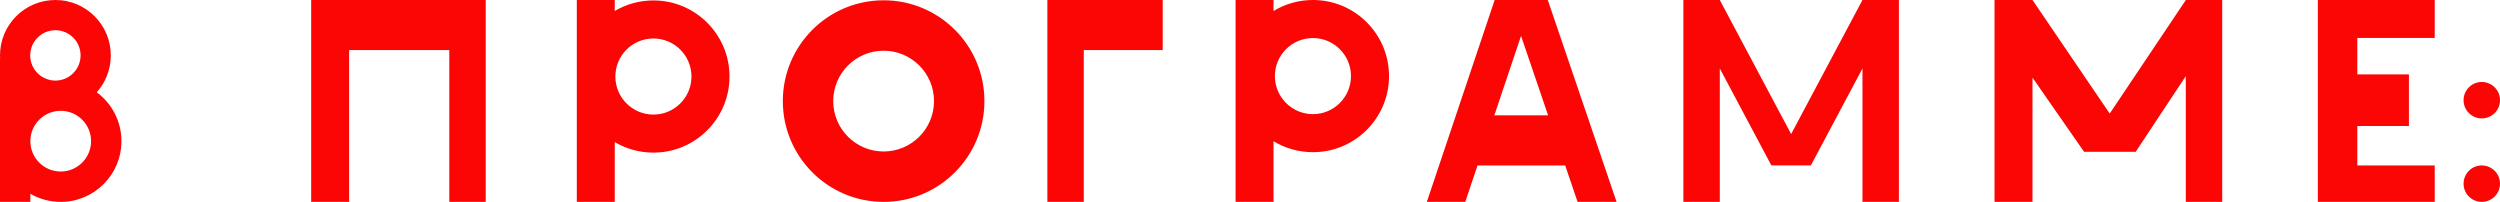
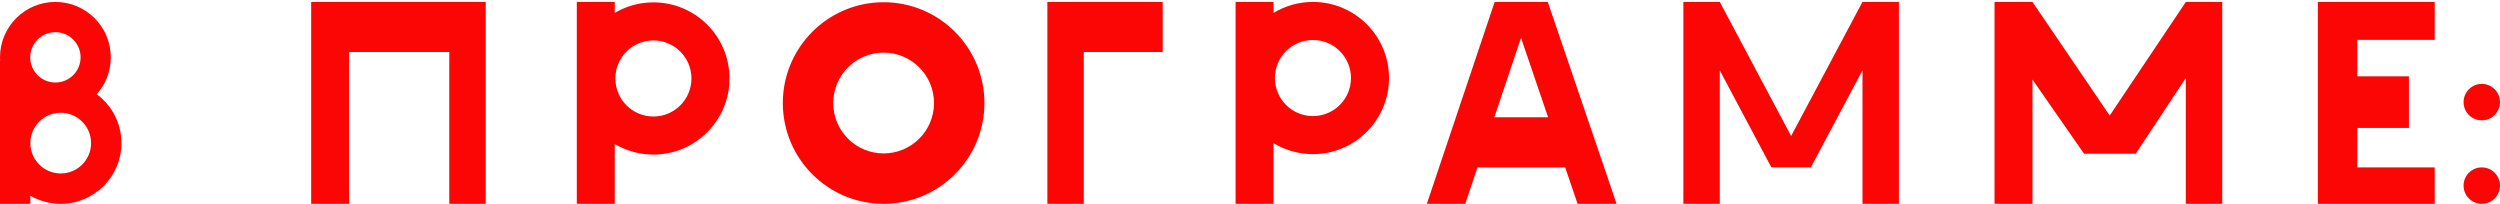
- <svg xmlns="http://www.w3.org/2000/svg" width="1647" height="133" viewBox="0 0 1647 133" fill="none">
-   <path fill-rule="evenodd" clip-rule="evenodd" d="M63.736 60.8C69.498 54.347 73 45.832 73 36.5C73 16.342 56.658 0 36.5 0C16.342 0 0 16.342 0 36.5C0 37.34 0.028 38.174 0.084 39H0V93V133H20V127.649C25.884 131.052 32.714 133 40 133C62.091 133 80 115.091 80 93C80 79.795 73.601 68.085 63.736 60.8ZM53.091 36.5C53.091 45.663 45.663 53.091 36.5 53.091C27.337 53.091 19.909 45.663 19.909 36.5C19.909 27.337 27.337 19.909 36.5 19.909C45.663 19.909 53.091 27.337 53.091 36.5ZM40 113C28.975 113 20.033 104.079 20 93.061V92.939C20.033 81.921 28.975 73 40 73C51.046 73 60 81.954 60 93C60 104.046 51.046 113 40 113ZM205 0H223H230H296H320V33V133H296V33H230V133H205V0ZM405 0H380V133H405V93.603C412.464 98.014 421.171 100.546 430.47 100.546C458.157 100.546 480.601 78.101 480.601 50.415C480.601 22.728 458.157 0.283 430.47 0.283C421.171 0.283 412.464 2.815 405 7.227V0ZM455.536 50.415C455.536 64.258 444.314 75.48 430.47 75.48C416.627 75.48 405.405 64.258 405.405 50.415C405.405 36.571 416.627 25.349 430.47 25.349C444.314 25.349 455.536 36.571 455.536 50.415ZM690 0H707H714H766V33H714V133H690V0ZM1527 0H1553H1604V25H1553V49H1587V83H1553V109H1604V133H1553H1527V109V25V0ZM984.681 0H994H1010H1019.68L1065 133H1039.32L1031.14 109H973.382L965.319 133H940L984.681 0ZM984.468 76H1019.9L1002.06 23.645L984.468 76ZM1314 0H1339V0.003L1339 0L1389.88 74.822L1440 0.056V0H1464V133H1440V50.159L1407 99.996H1407L1407 100H1372.99L1339 51.132V133H1314V0ZM1133 0L1180 88.32L1226.99 0H1227H1250.99H1251V133H1227V45.088L1193 108.984H1190.99H1169H1166.99L1133 45.103V133H1109V0H1133ZM648.534 66.598C648.534 103.271 618.805 133 582.132 133C545.46 133 515.73 103.271 515.73 66.598C515.73 29.925 545.46 0.196 582.132 0.196C618.805 0.196 648.534 29.925 648.534 66.598ZM615.333 66.598C615.333 84.934 600.468 99.799 582.132 99.799C563.795 99.799 548.931 84.934 548.931 66.598C548.931 48.262 563.795 33.397 582.132 33.397C600.468 33.397 615.333 48.262 615.333 66.598ZM814 0H839V7.238C846.573 2.645 855.459 0 864.962 0C892.649 0 915.093 22.445 915.093 50.131C915.093 77.818 892.649 100.262 864.962 100.262C855.459 100.262 846.573 97.618 839 93.024V133H814V0ZM864.962 75.197C878.806 75.197 890.028 63.974 890.028 50.131C890.028 36.288 878.806 25.066 864.962 25.066C851.119 25.066 839.897 36.288 839.897 50.131C839.897 63.974 851.119 75.197 864.962 75.197ZM1635 78C1641.63 78 1647 72.627 1647 66C1647 59.373 1641.63 54 1635 54C1628.37 54 1623 59.373 1623 66C1623 72.627 1628.37 78 1635 78ZM1635 133C1641.63 133 1647 127.627 1647 121C1647 114.373 1641.63 109 1635 109C1628.37 109 1623 114.373 1623 121C1623 127.627 1628.37 133 1635 133Z" fill="#FB0505" />
+ <svg xmlns="http://www.w3.org/2000/svg" width="1153" height="94" viewBox="0 0 1153 94" fill="none">
+   <path fill-rule="evenodd" clip-rule="evenodd" d="M51.104 26.444C51.104 32.977 48.653 38.938 44.619 43.456C51.526 48.555 56.005 56.753 56.005 65.998C56.005 81.463 43.468 94 28.002 94C22.902 94 18.12 92.636 14.001 90.254V94H0V65.998V28.194H0.059C0.02 27.616 0 27.032 0 26.444C0 12.332 11.44 0.892 25.552 0.892C39.664 0.892 51.104 12.332 51.104 26.444ZM25.552 38.059C31.967 38.059 37.167 32.859 37.167 26.444C37.167 20.03 31.967 14.83 25.552 14.83C19.138 14.83 13.938 20.03 13.938 26.444C13.938 32.859 19.138 38.059 25.552 38.059ZM14.001 65.998C14.001 73.73 20.27 79.999 28.002 79.999C35.735 79.999 42.004 73.73 42.004 65.998C42.004 58.265 35.735 51.996 28.002 51.996C20.27 51.996 14.001 58.265 14.001 65.998ZM161.013 94V23.994H207.217V94H224.019V23.994V0.892H207.217H161.013H143.512V94H161.013ZM266.022 0.892H283.524V5.951C288.75 2.863 294.845 1.09 301.355 1.09C320.737 1.09 336.45 16.803 336.45 36.185C336.45 55.568 320.737 71.28 301.355 71.28C294.845 71.28 288.75 69.508 283.524 66.419V94H266.022V0.892ZM301.355 53.733C311.046 53.733 318.902 45.877 318.902 36.185C318.902 26.494 311.046 18.638 301.355 18.638C291.664 18.638 283.807 26.494 283.807 36.185C283.807 45.877 291.664 53.733 301.355 53.733ZM499.844 23.994V94H483.042V0.892H494.943H536.246V23.994H499.844ZM1087.19 0.892H1068.99V18.393V77.199V94H1087.19H1122.9V77.199H1087.19V58.997H1111V35.195H1087.19V18.393H1122.9V0.892H1087.19ZM745.565 94H727.587L721.862 77.199H681.427L675.783 94H658.058L689.337 0.892H695.861H713.839L745.565 94ZM701.501 17.445L713.99 54.097H689.188L701.501 17.445ZM961.175 70.898H984.985V70.895L1008.09 36.006V94H1024.89V0.892H1008.09V0.931L973 53.272L937.384 0.892L937.381 0.892H919.88V94H937.381V36.688L961.175 70.898ZM875.771 0.892H875.776V94H858.974V32.456L835.172 77.188H833.767H818.371H816.965L793.169 32.467V94H776.367L776.367 0.892H793.169L826.069 62.721L858.969 0.892H858.974H875.771ZM407.527 94C433.201 94 454.013 73.188 454.013 47.515C454.013 21.842 433.201 1.029 407.527 1.029C381.854 1.029 361.042 21.842 361.042 47.515C361.042 73.188 381.854 94 407.527 94ZM407.527 70.757C420.363 70.757 430.769 60.351 430.769 47.515C430.769 34.678 420.363 24.272 407.527 24.272C394.69 24.272 384.284 34.678 384.284 47.515C384.284 60.351 394.69 70.757 407.527 70.757ZM640.62 35.987C640.62 55.369 624.908 71.082 605.526 71.082C598.873 71.082 592.652 69.231 587.351 66.015V94H569.85V0.892H587.351V5.958C592.652 2.743 598.873 0.892 605.526 0.892C624.908 0.892 640.62 16.604 640.62 35.987ZM623.073 35.987C623.073 45.678 615.217 53.534 605.526 53.534C595.834 53.534 587.978 45.678 587.978 35.987C587.978 26.296 595.834 18.439 605.526 18.439C615.217 18.439 623.073 26.296 623.073 35.987ZM1153 47.096C1153 51.736 1149.24 55.497 1144.6 55.497C1139.96 55.497 1136.2 51.736 1136.2 47.096C1136.2 42.456 1139.96 38.695 1144.6 38.695C1149.24 38.695 1153 42.456 1153 47.096ZM1153 85.599C1153 90.239 1149.24 94 1144.6 94C1139.96 94 1136.2 90.239 1136.2 85.599C1136.2 80.96 1139.96 77.198 1144.6 77.198C1149.24 77.198 1153 80.96 1153 85.599Z" fill="#FB0505" />
</svg>
